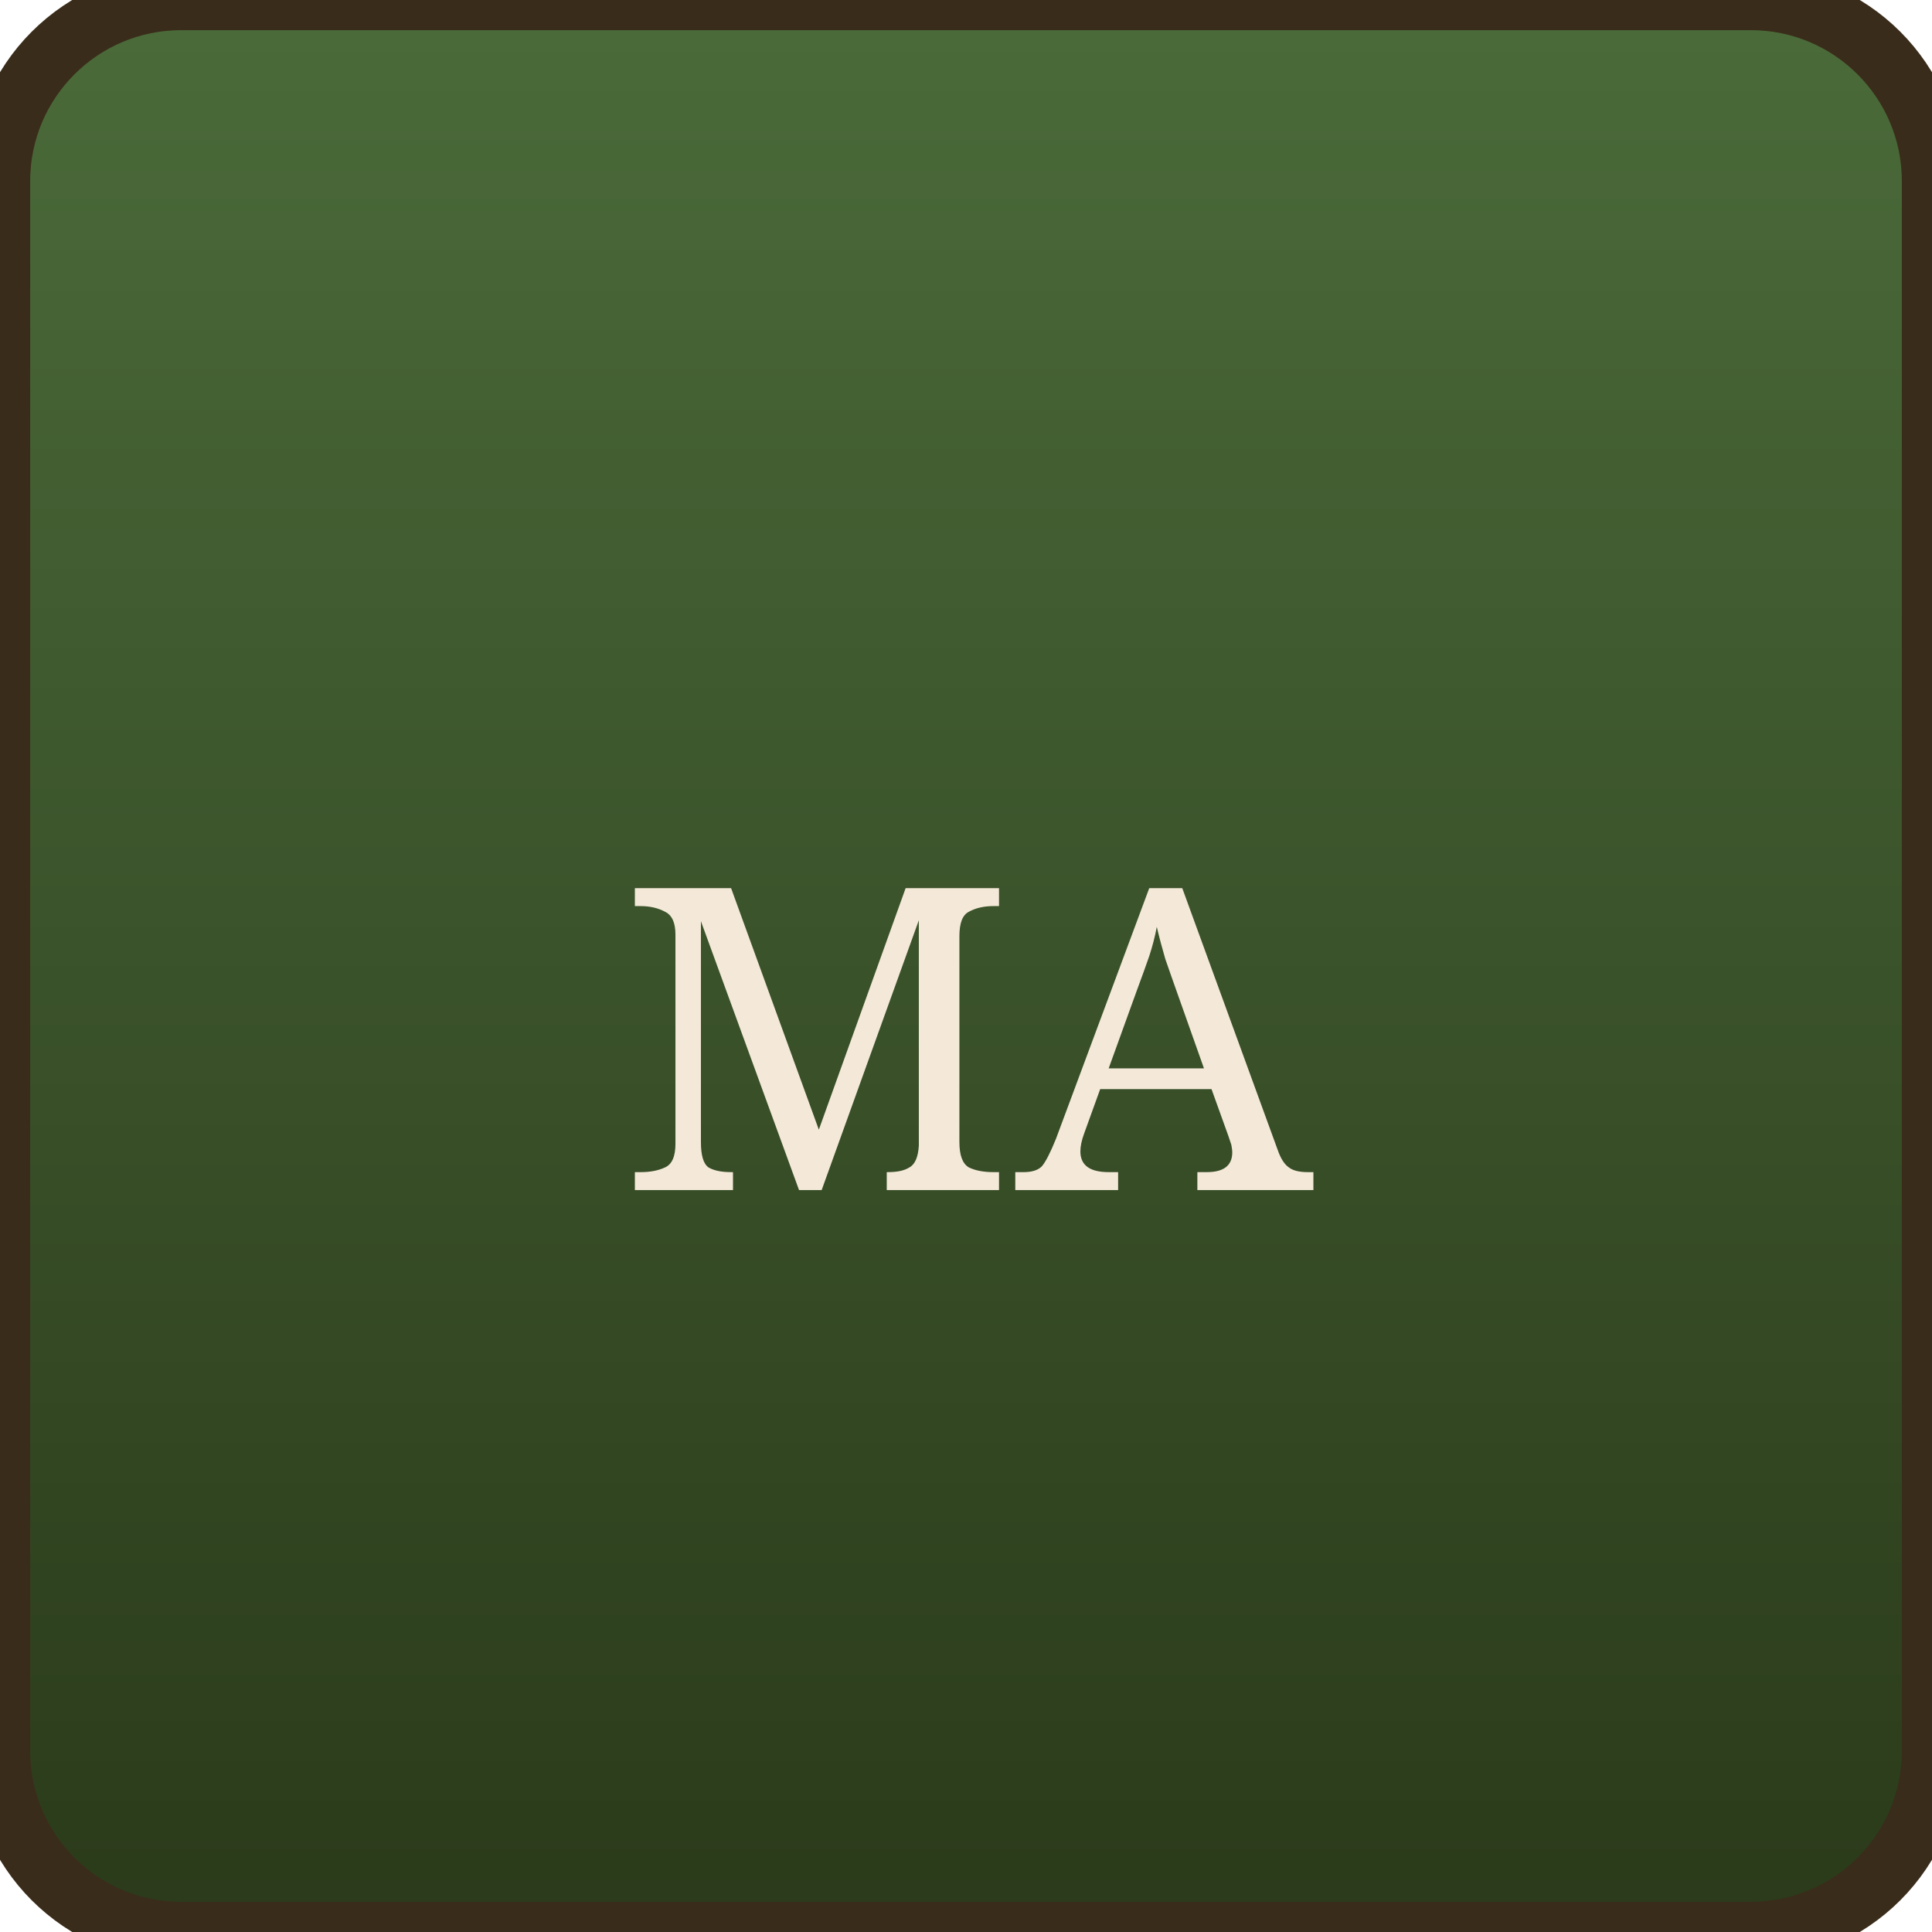
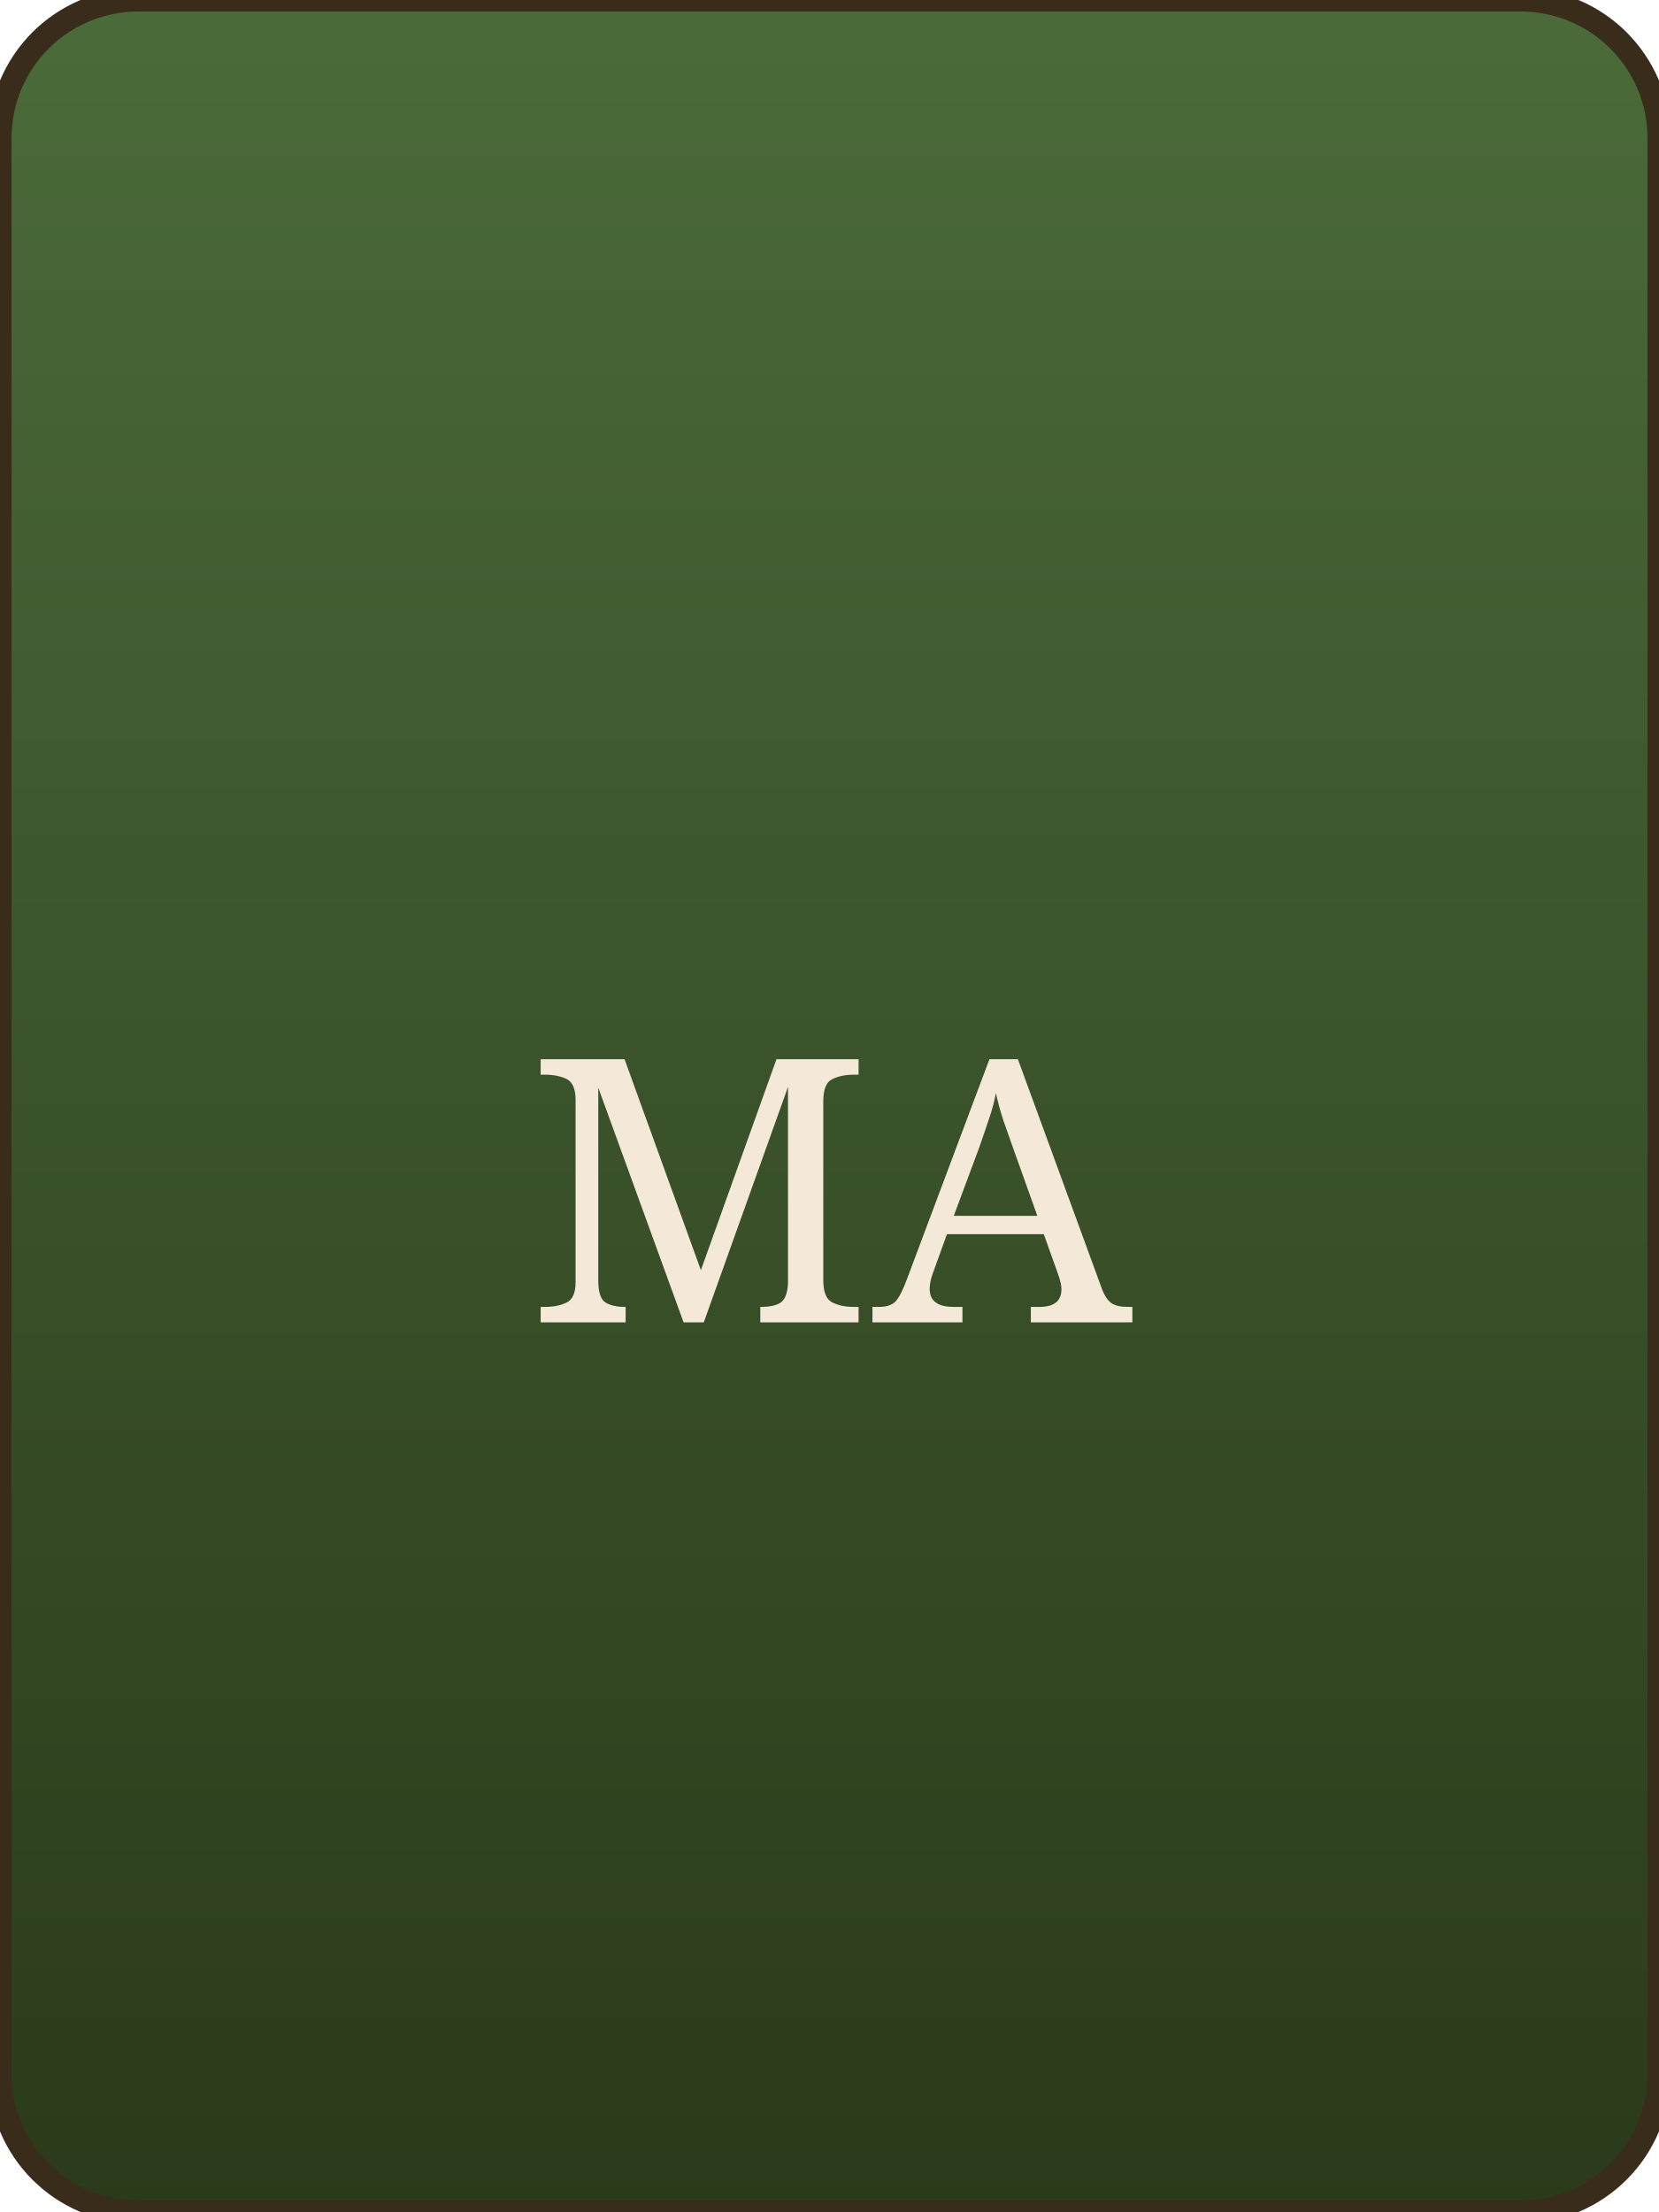
- <svg xmlns="http://www.w3.org/2000/svg" width="32" height="32" viewBox="0 0 32 32">
+ <svg xmlns="http://www.w3.org/2000/svg" width="72" height="96" viewBox="0 0 72 96">
  <defs>
    <linearGradient id="g" x1="0" y1="0" x2="0" y2="1">
      <stop offset="0" stop-color="#4b6b3a" />
      <stop offset="1" stop-color="#2a3a1a" />
    </linearGradient>
  </defs>
-   <rect width="32" height="32" rx="3" fill="url(#g)" stroke="#3a2c1a" stroke-width="1" />
-   <text x="50%" y="54%" font-family="Georgia, serif" font-size="7" fill="#f4e9d8" text-anchor="middle" dominant-baseline="middle">MA</text>
+   <rect width="72" height="96" rx="6" fill="url(#g)" stroke="#3a2c1a" stroke-width="1" />
+   <text x="50%" y="54%" font-family="Georgia, serif" font-size="16" fill="#f4e9d8" text-anchor="middle" dominant-baseline="middle">MA</text>
</svg>
